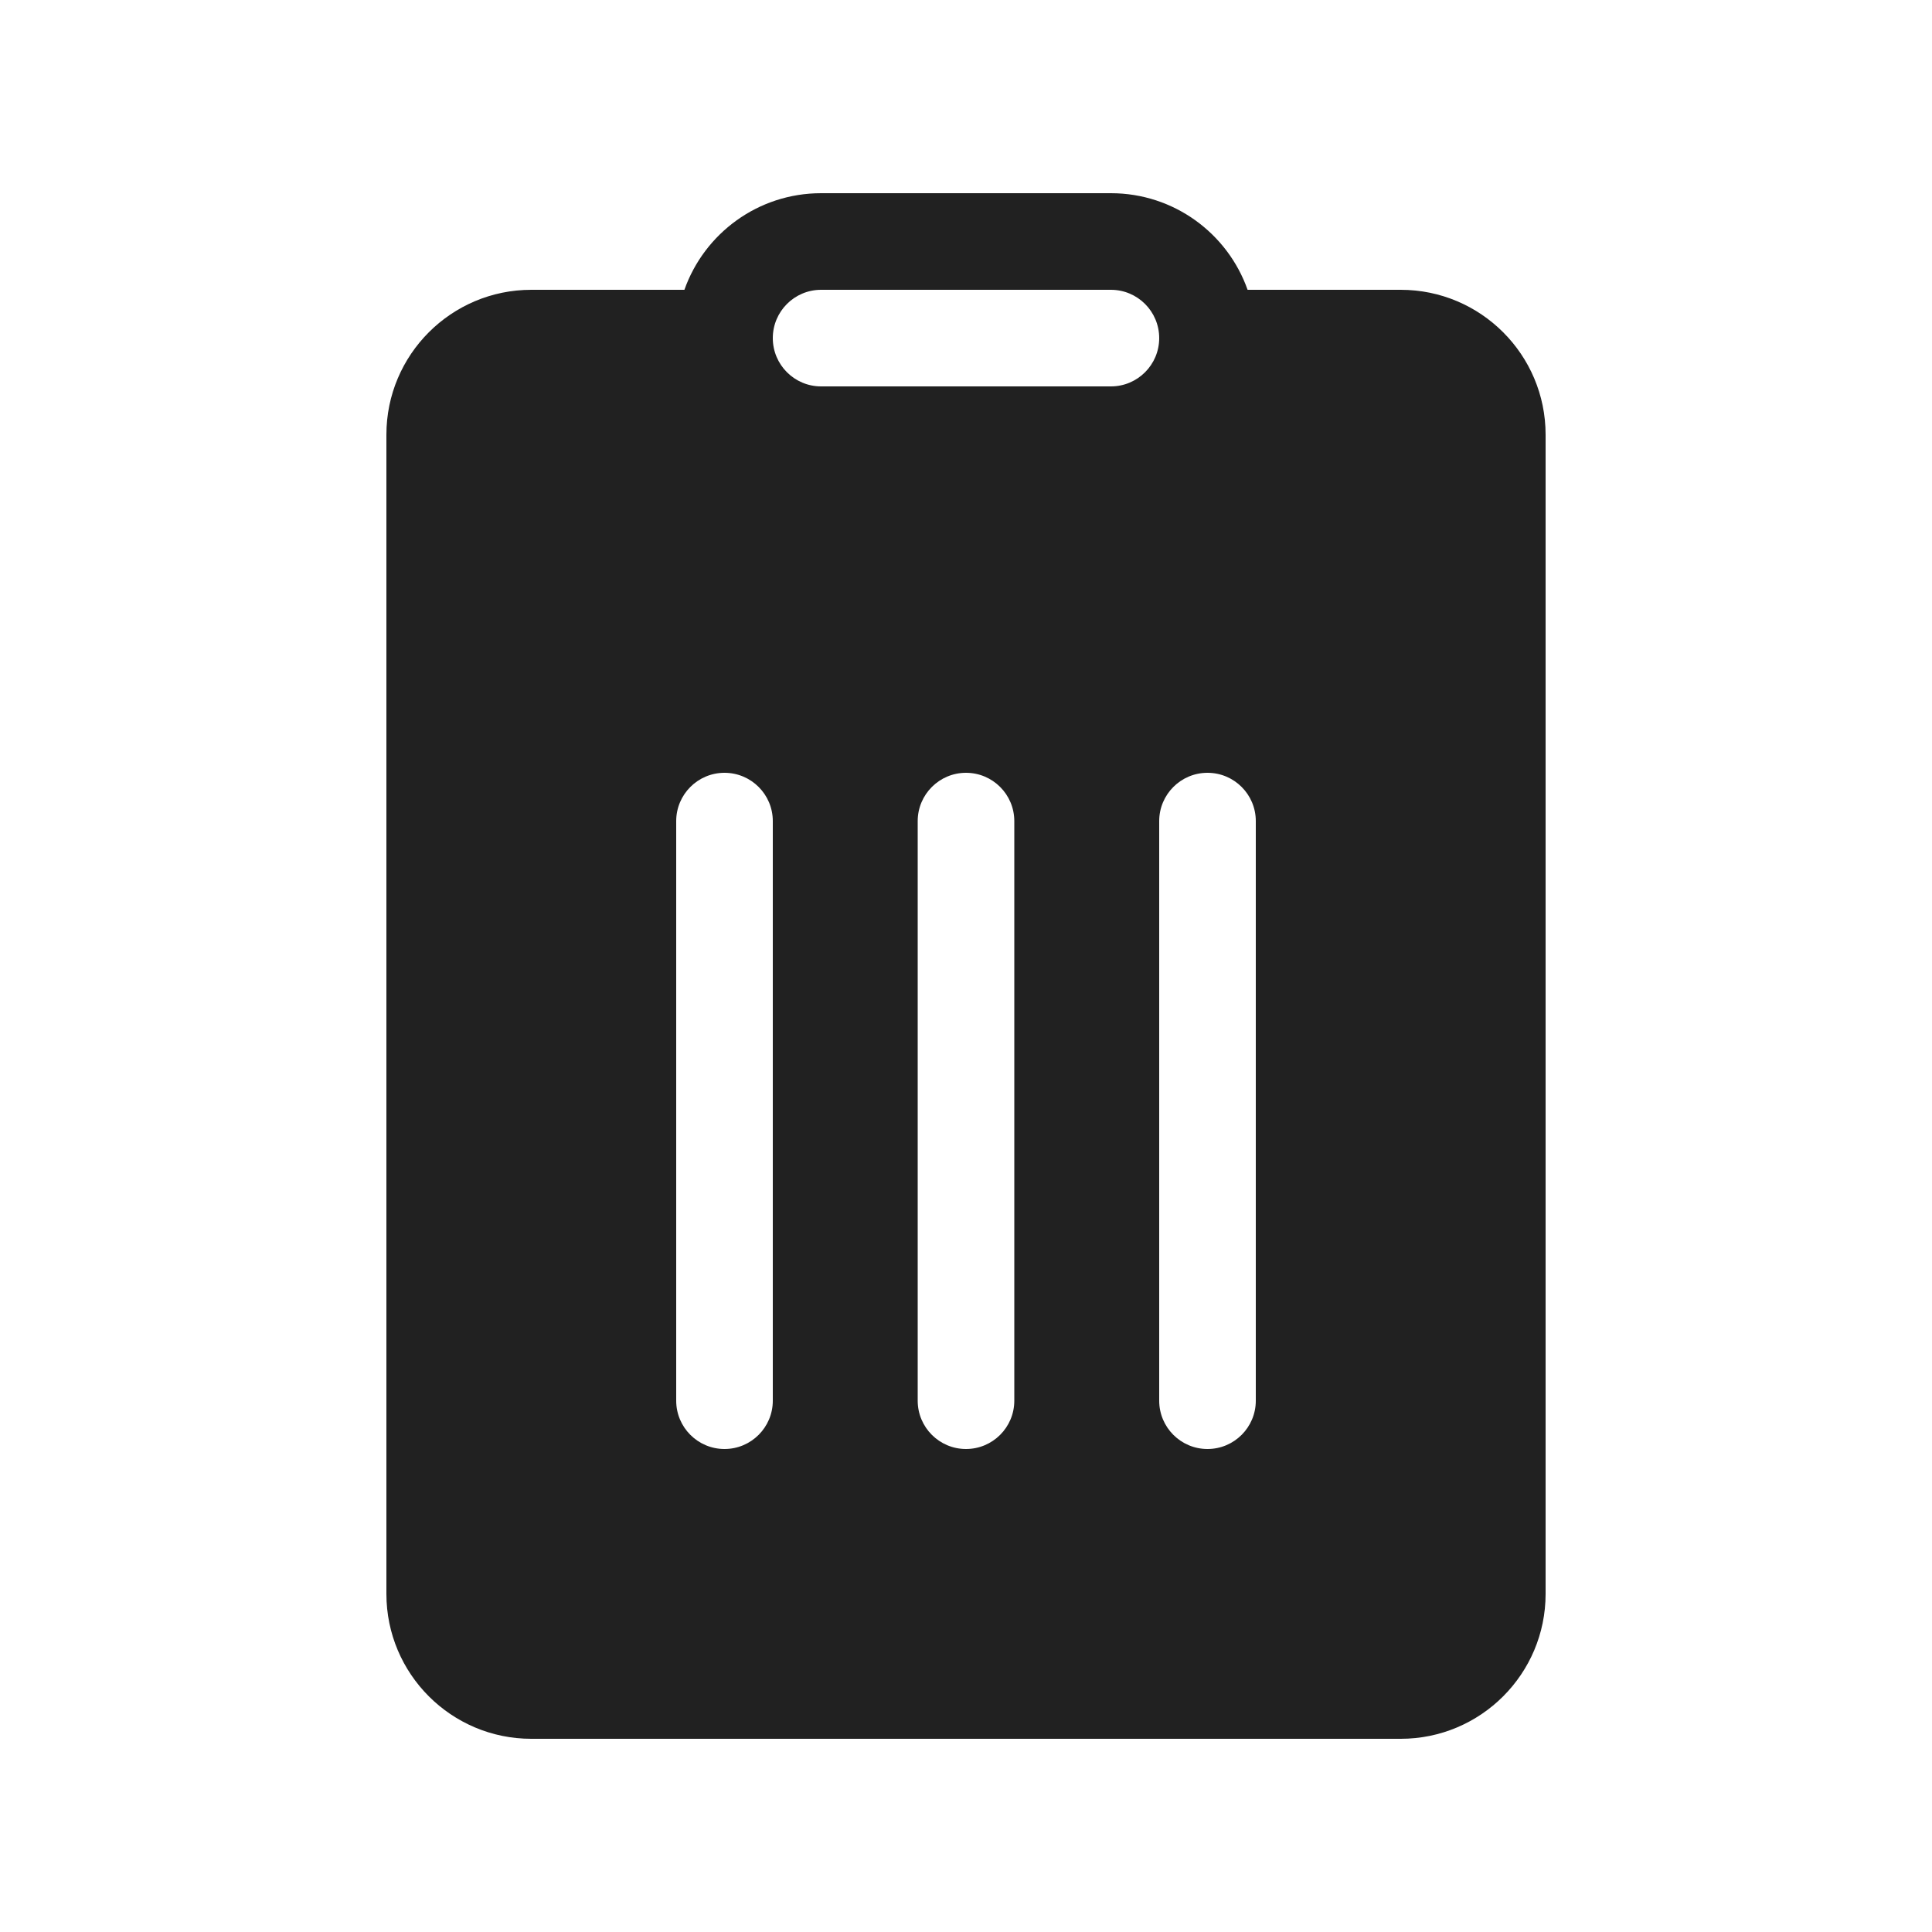
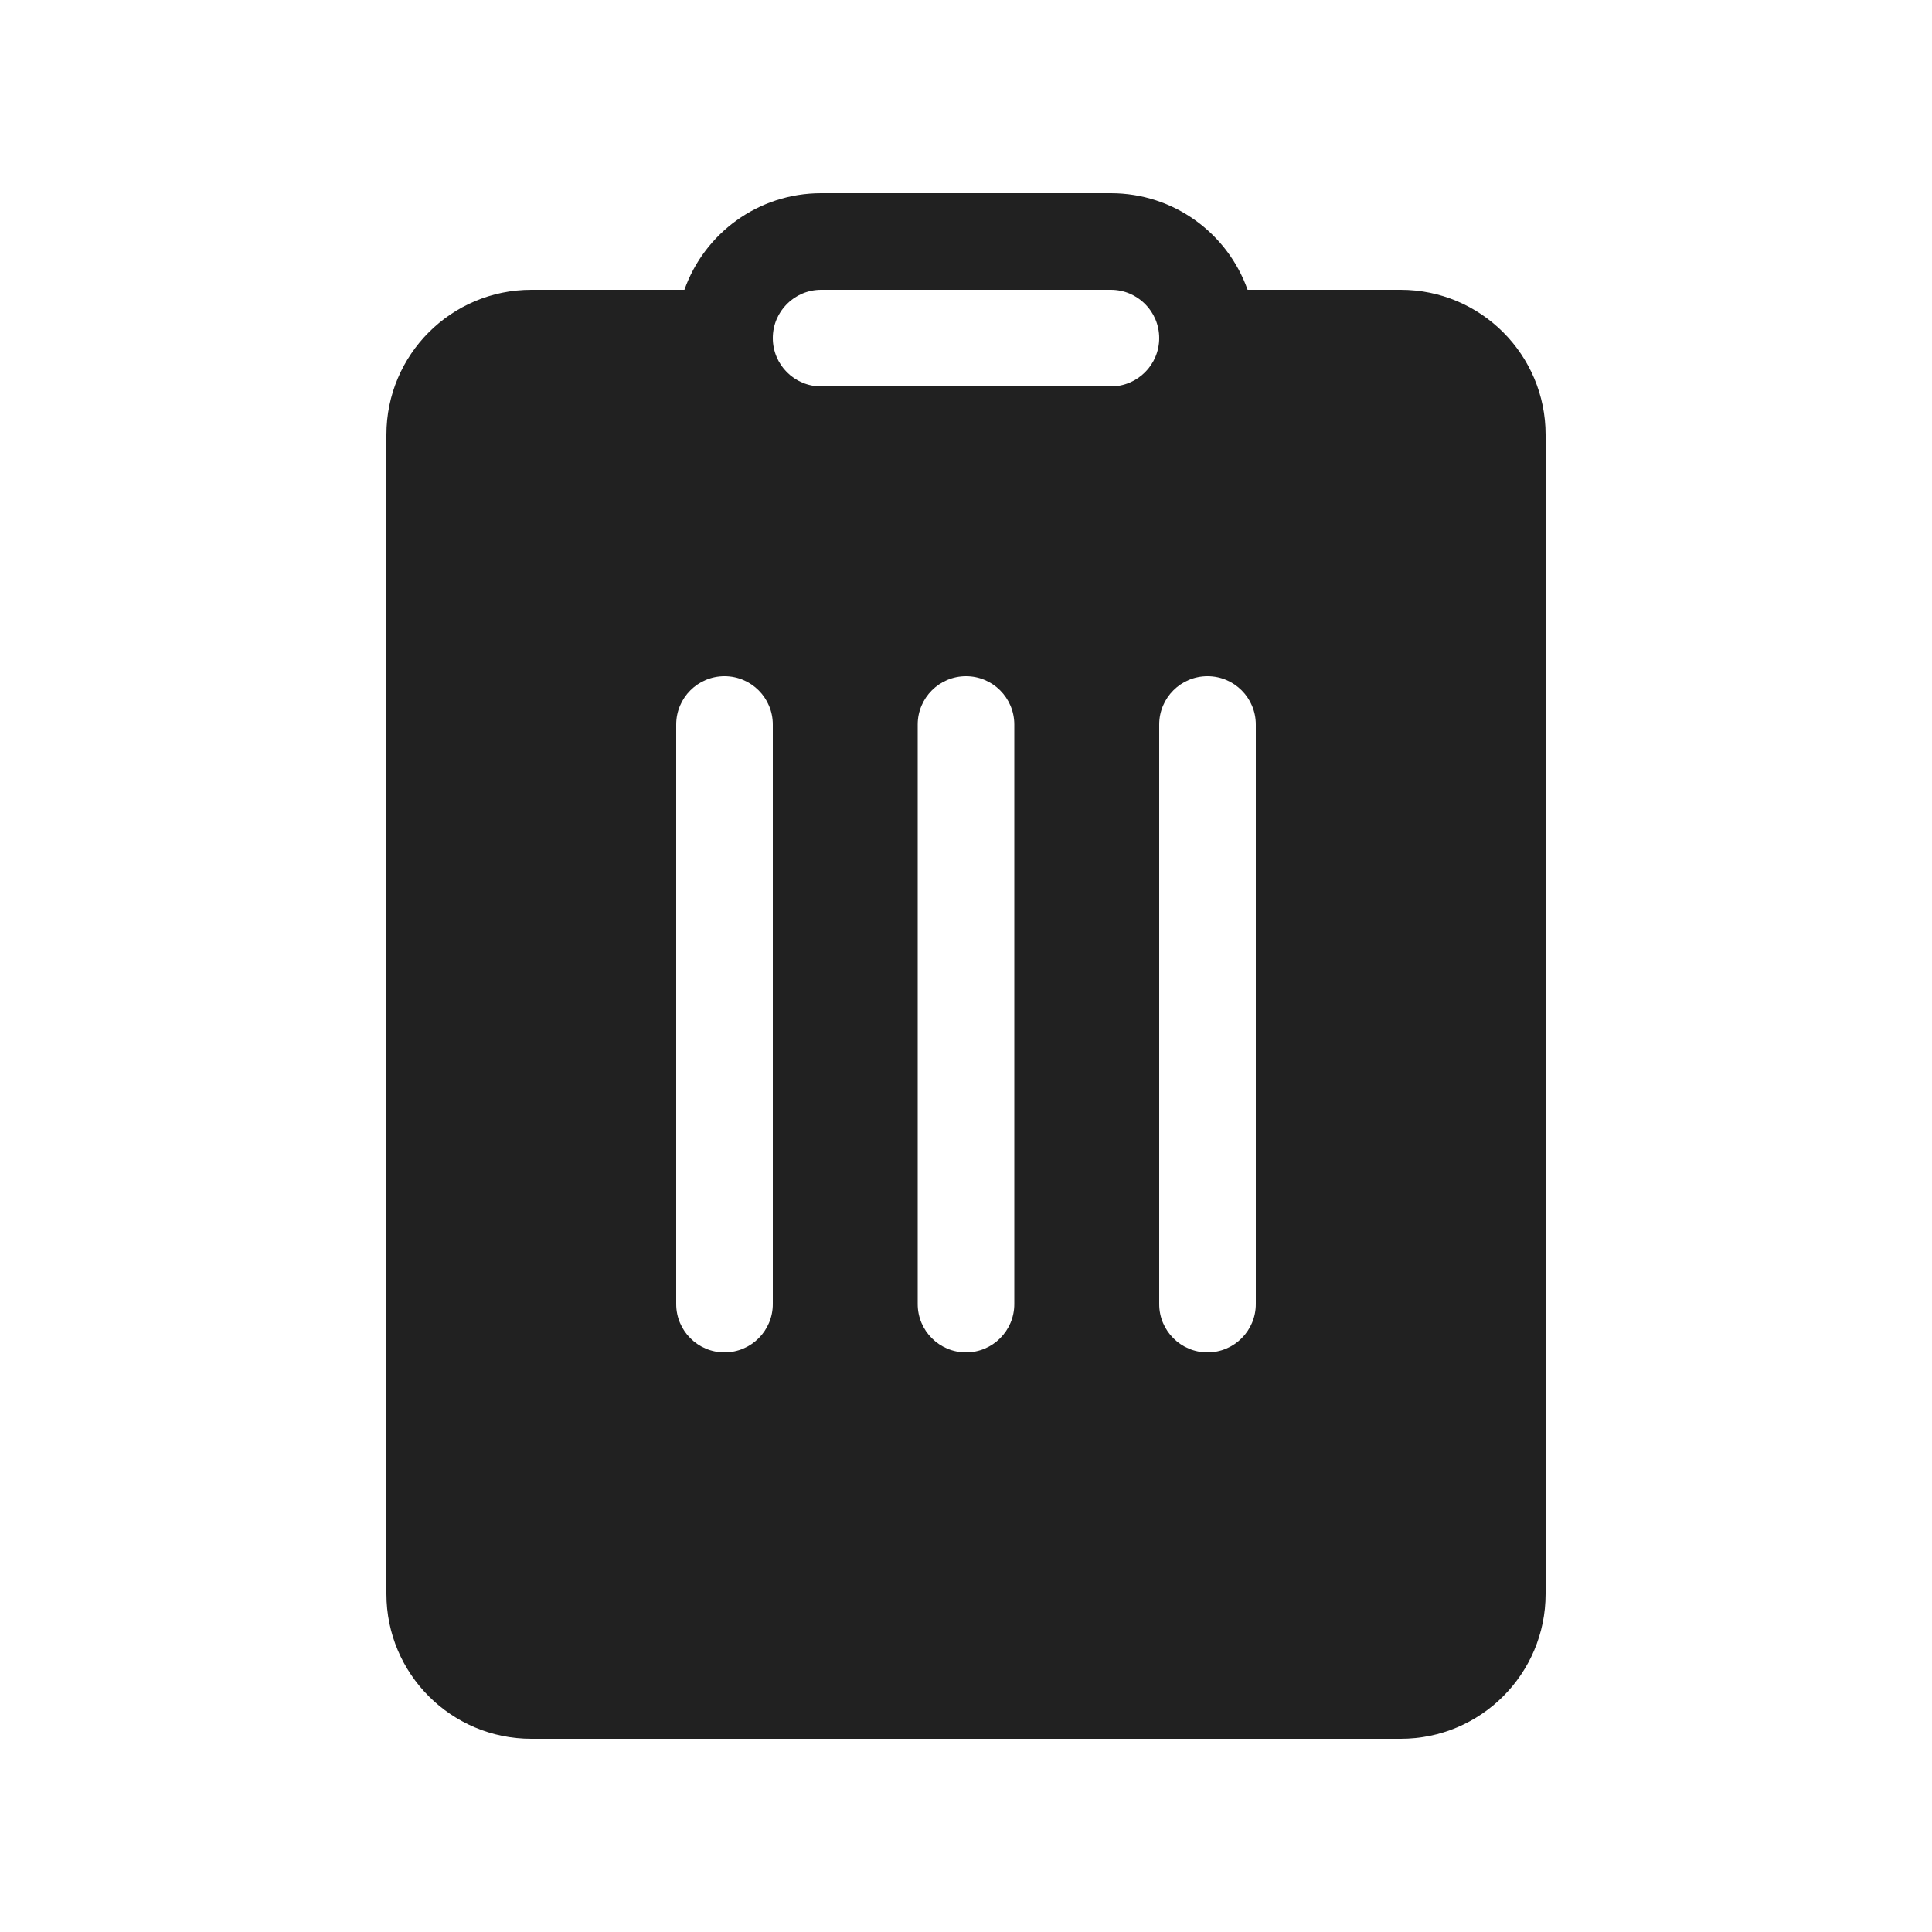
<svg xmlns="http://www.w3.org/2000/svg" width="20" height="20" viewBox="0 0 20 20" fill="none">
-   <path d="M8.5 2C7.847 2 7.291 2.417 7.085 3H5.5C4.672 3 4 3.672 4 4.5V16.5C4 17.328 4.672 18 5.5 18H14.5C15.328 18 16 17.328 16 16.5V4.5C16 3.672 15.328 3 14.5 3H12.915C12.709 2.417 12.153 2 11.5 2H8.5ZM8 3.5C8 3.224 8.224 3 8.5 3H11.5C11.776 3 12 3.224 12 3.5C12 3.776 11.776 4 11.5 4H8.5C8.224 4 8 3.776 8 3.5ZM7 14.5L7 8.5C7 8.224 7.224 8 7.5 8C7.776 8 8 8.224 8 8.5L8 14.5C8 14.776 7.776 15 7.5 15C7.224 15 7 14.776 7 14.5ZM12.5 15C12.224 15 12 14.776 12 14.5L12 8.5C12 8.224 12.224 8 12.5 8C12.776 8 13 8.224 13 8.5V14.5C13 14.776 12.776 15 12.5 15ZM9.5 14.5L9.5 8.5C9.5 8.224 9.724 8 10 8C10.276 8 10.5 8.224 10.5 8.5L10.5 14.5C10.5 14.776 10.276 15 10 15C9.724 15 9.5 14.776 9.5 14.5Z" fill="#212121" />
+   <path d="M8.5 2C7.847 2 7.291 2.417 7.085 3H5.5C4.672 3 4 3.672 4 4.5V16.5C4 17.328 4.672 18 5.5 18H14.5C15.328 18 16 17.328 16 16.5V4.5C16 3.672 15.328 3 14.5 3H12.915C12.709 2.417 12.153 2 11.5 2H8.5ZM8 3.5C8 3.224 8.224 3 8.5 3H11.5C11.776 3 12 3.224 12 3.5C12 3.776 11.776 4 11.5 4H8.5C8.224 4 8 3.776 8 3.5ZM7 13.5L7 7.5C7 7.224 7.224 7 7.5 7C7.776 7 8 7.224 8 7.5L8 13.5C8 13.776 7.776 14 7.5 14C7.224 14 7 13.776 7 13.5ZM12.5 14C12.224 14 12 13.776 12 13.5L12 7.5C12 7.224 12.224 7 12.5 7C12.776 7 13 7.224 13 7.5V13.5C13 13.776 12.776 14 12.5 14ZM9.5 13.5L9.5 7.5C9.5 7.224 9.724 7 10 7C10.276 7 10.5 7.224 10.5 7.5L10.5 13.5C10.5 13.776 10.276 14 10 14C9.724 14 9.5 13.776 9.5 13.5Z" fill="#212121" />
</svg>
